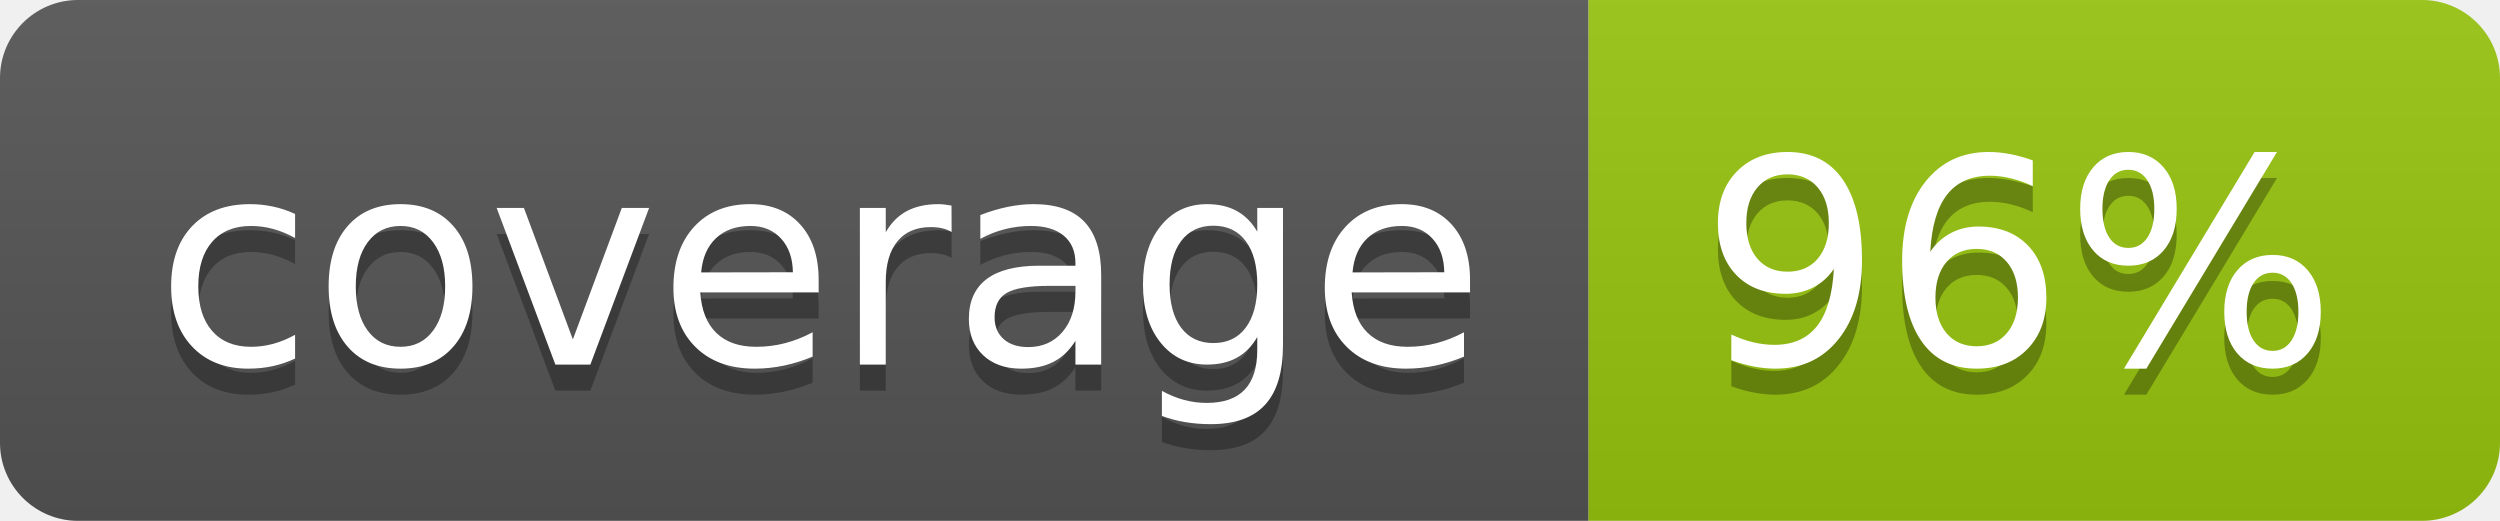
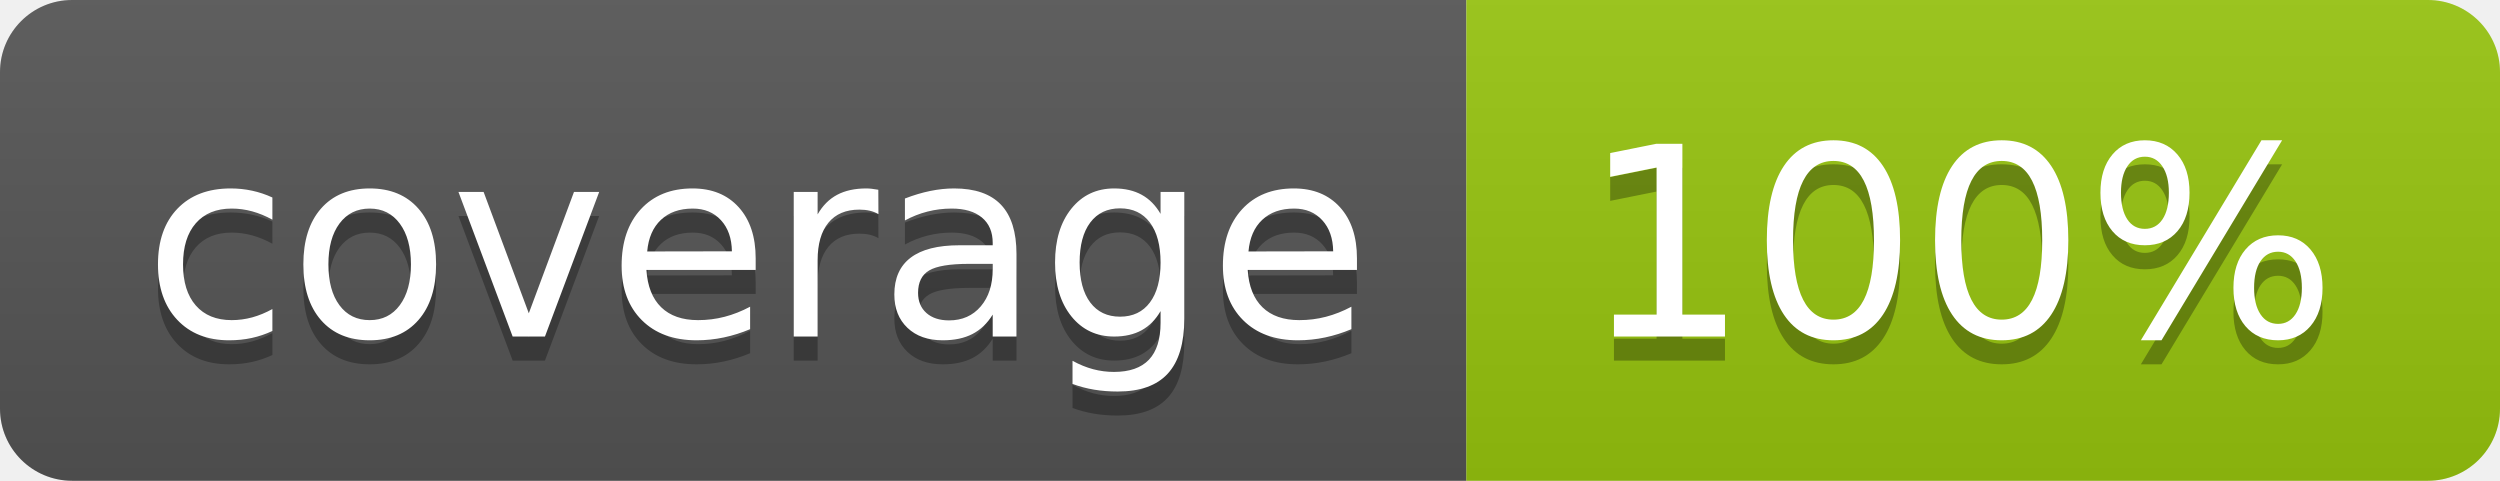
- <svg xmlns="http://www.w3.org/2000/svg" width="96" height="20">
+ <svg xmlns="http://www.w3.org/2000/svg" width="104" height="20">
  <linearGradient id="b" x2="0" y2="100%">
    <stop offset="0" stop-color="#bbb" stop-opacity=".1" />
    <stop offset="1" stop-opacity=".1" />
  </linearGradient>
  <clipPath id="a">
-     <rect width="96" height="20" rx="3" fill="#fff" />
+     <rect width="104" height="20" rx="3" fill="#fff" />
  </clipPath>
  <g clip-path="url(#a)">
    <path fill="#555" d="M0 0h61v20H0z" />
-     <path fill="#97C50F" d="M61 0h35v20H61z" />
-     <path fill="url(#b)" d="M0 0h96v20H0z" />
+     <path fill="#97C50F" d="M61 0h43v20H61z" />
+     <path fill="url(#b)" d="M0 0h104v20H0z" />
  </g>
  <g fill="#fff" text-anchor="middle" font-family="DejaVu Sans,Verdana,Geneva,sans-serif" font-size="110">
    <text x="315" y="150" fill="#010101" fill-opacity=".3" transform="scale(.1)" textLength="510">coverage</text>
    <text x="315" y="140" transform="scale(.1)" textLength="510">coverage</text>
-     <text x="775" y="150" fill="#010101" fill-opacity=".3" transform="scale(.1)" textLength="250">96%</text>
-     <text x="775" y="140" transform="scale(.1)" textLength="250">96%</text>
+     <text x="815" y="150" fill="#010101" fill-opacity=".3" transform="scale(.1)" textLength="330">100%</text>
+     <text x="815" y="140" transform="scale(.1)" textLength="330">100%</text>
  </g>
</svg>
